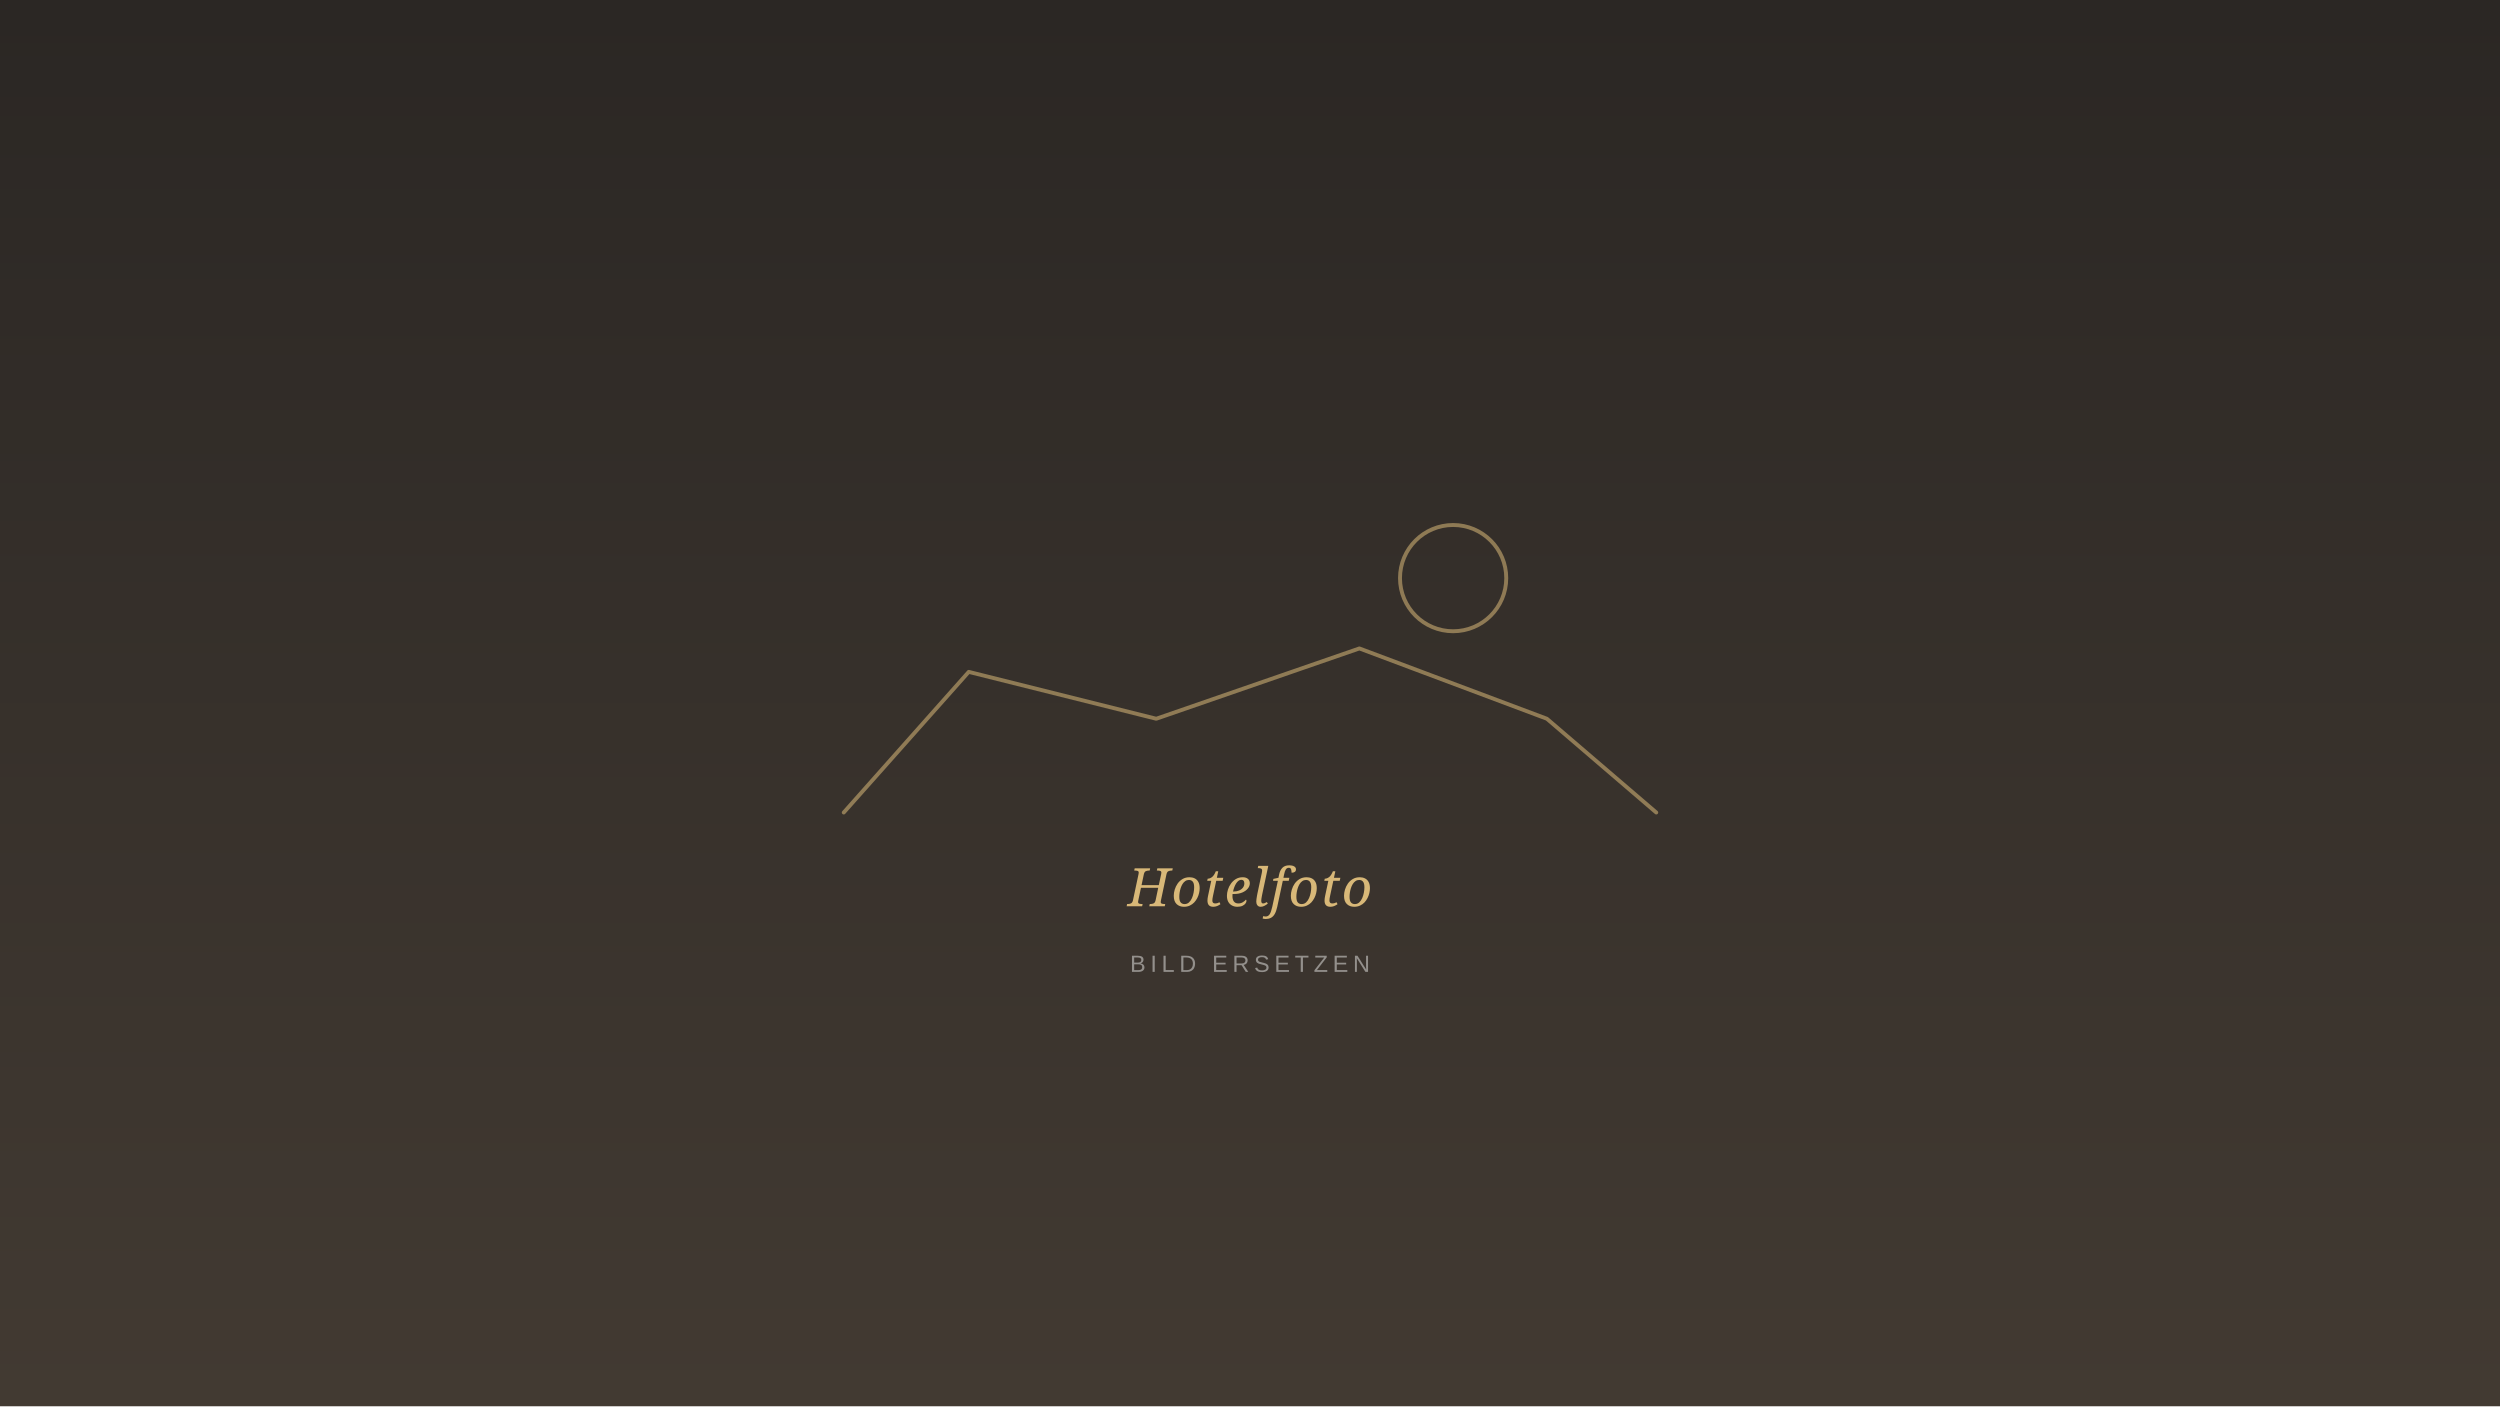
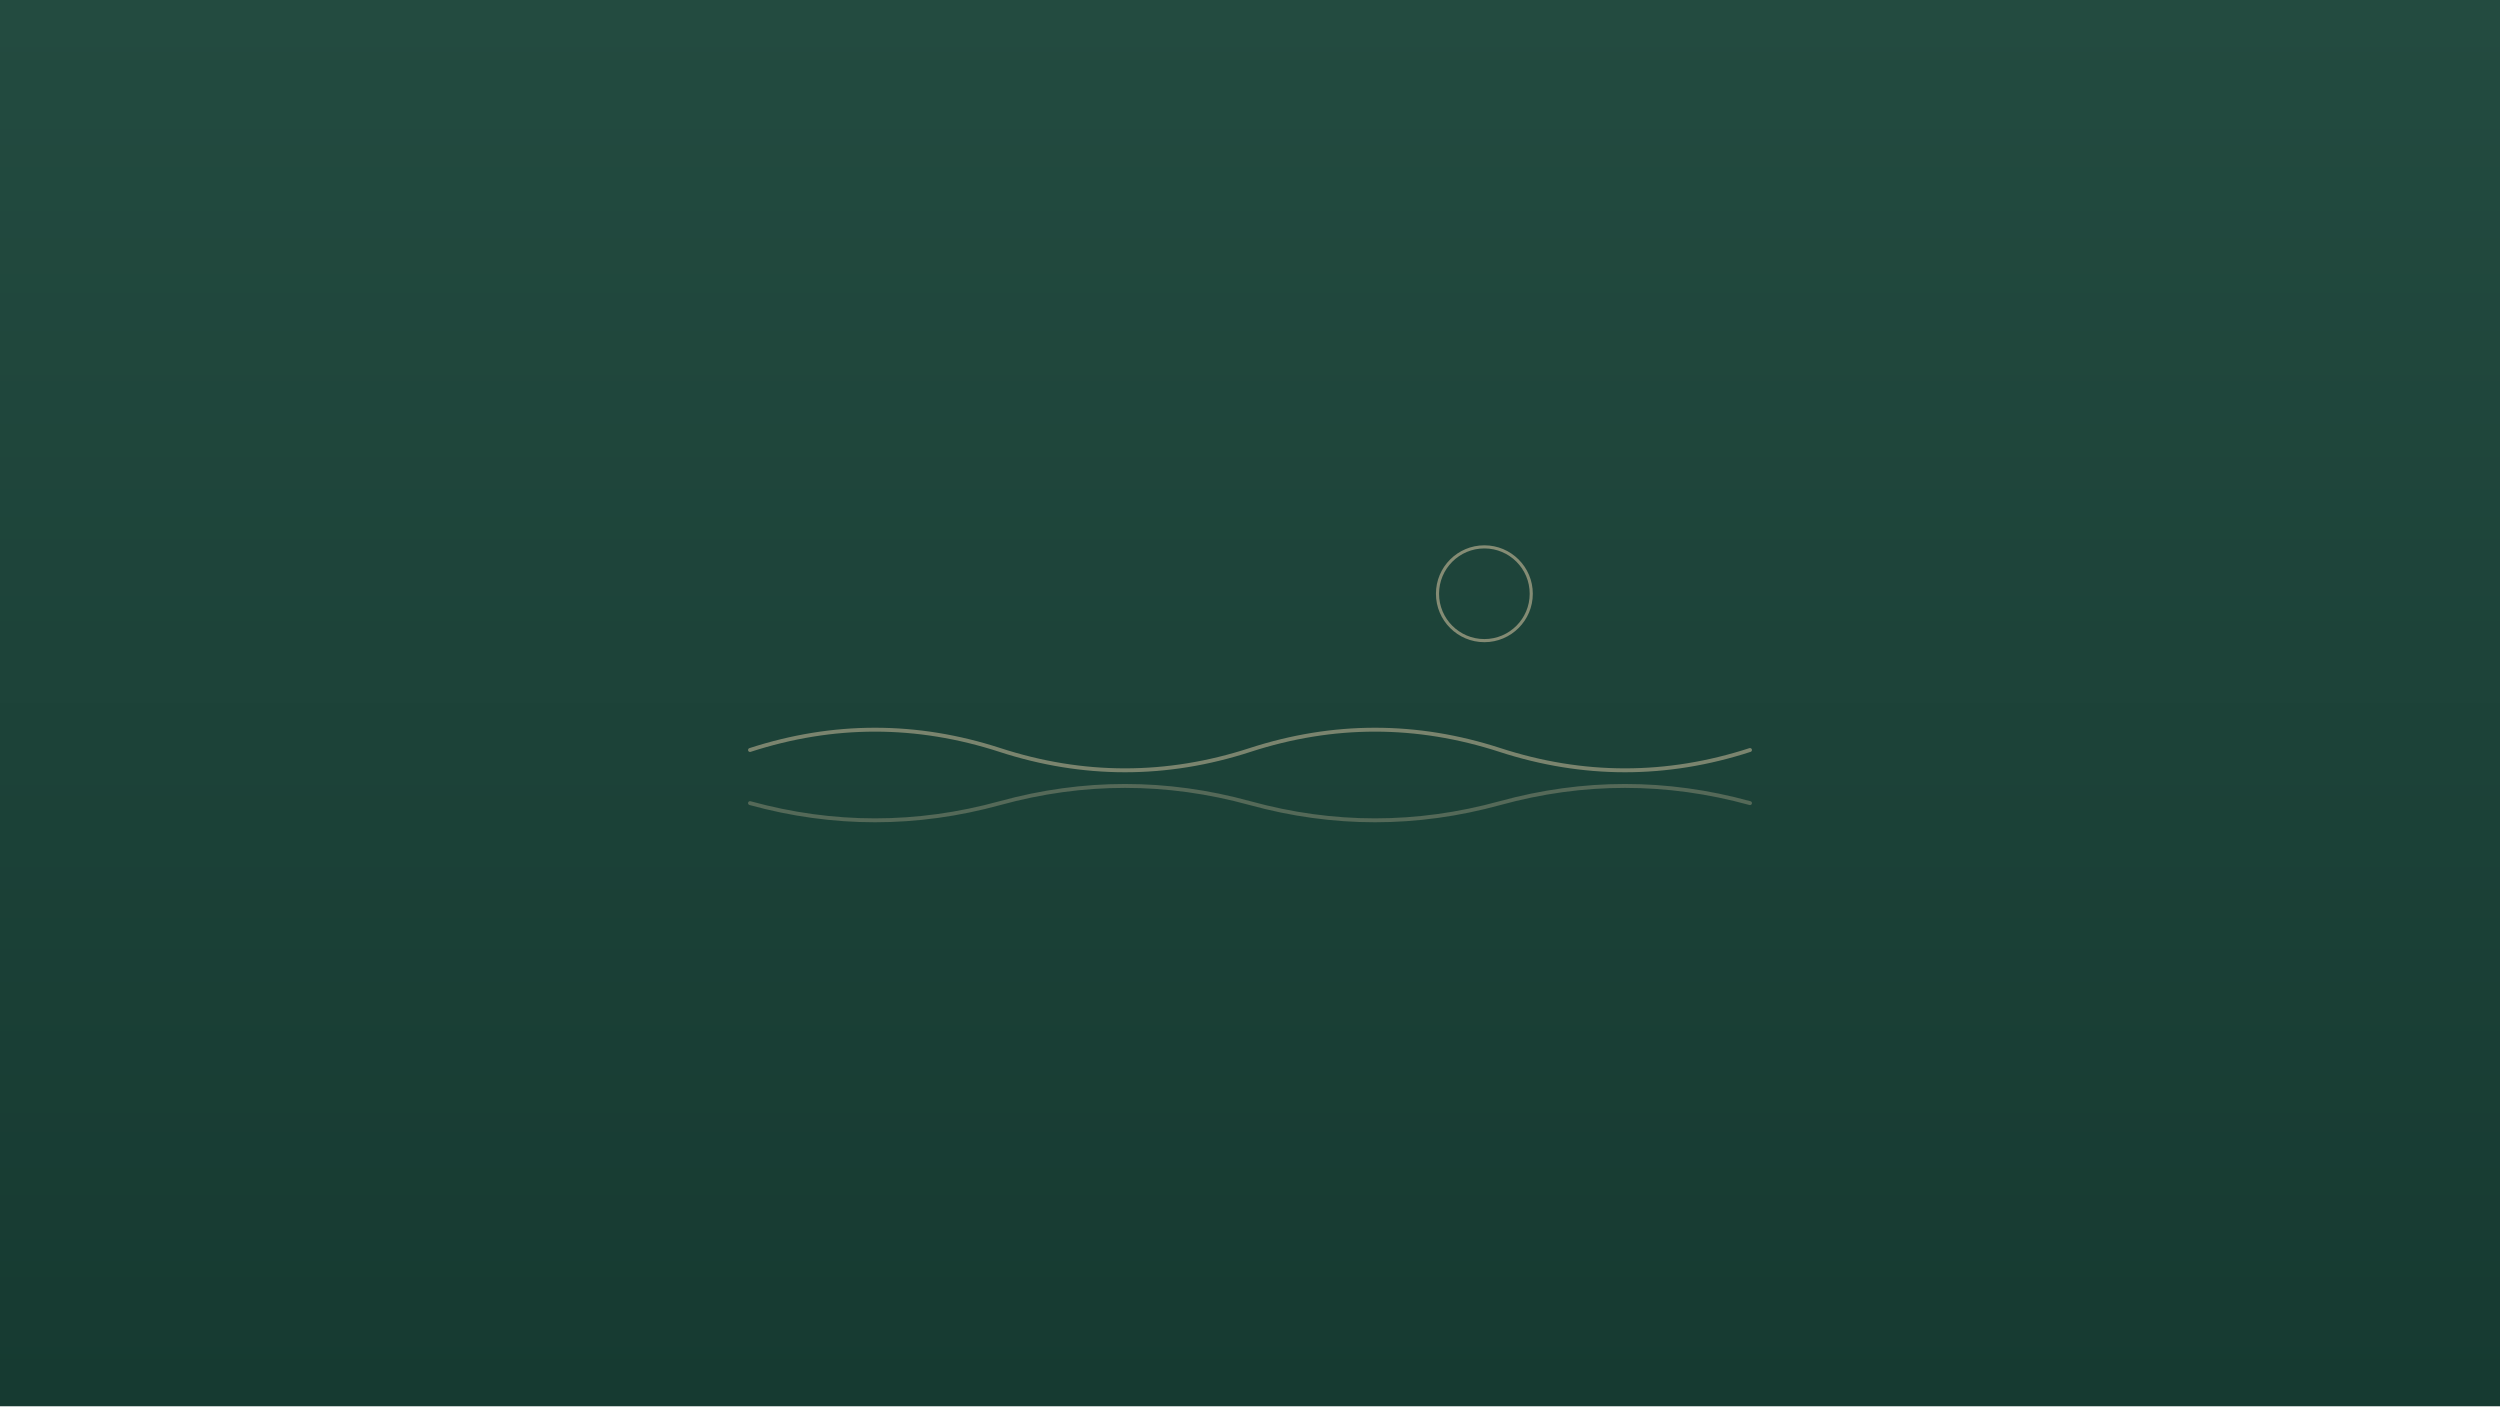
- <svg xmlns="http://www.w3.org/2000/svg" viewBox="0 0 1600 900" preserveAspectRatio="xMidYMid slice" role="img" aria-label="Hotelfoto">
+ <svg xmlns="http://www.w3.org/2000/svg" viewBox="0 0 1600 900" preserveAspectRatio="xMidYMid slice" role="img" aria-label="Hotelbild">
  <defs>
-     <linearGradient id="bg" x1="0" y1="0" x2="0" y2="1">
-       <stop offset="0" stop-color="#2b2724" />
-       <stop offset="1" stop-color="#423a32" />
+     <linearGradient id="g" x1="0" y1="0" x2="0" y2="1">
+       <stop offset="0" stop-color="#234b40" />
+       <stop offset="1" stop-color="#163a31" />
    </linearGradient>
  </defs>
-   <rect width="1600" height="900" fill="url(#bg)" />
-   <g fill="none" stroke="#d8b878" stroke-opacity="0.55" stroke-width="2.5" stroke-linejoin="round" stroke-linecap="round">
-     <circle cx="930" cy="370" r="34" />
-     <path d="M540 520 L620 430 L740 460 L870 415 L990 460 L1060 520" />
+   <rect width="1600" height="900" fill="url(#g)" />
+   <circle cx="950" cy="380" r="30" fill="none" stroke="#d8c6a4" stroke-opacity="0.55" stroke-width="2" />
+   <g fill="none" stroke="#d8c6a4" stroke-opacity="0.5" stroke-width="2.5" stroke-linecap="round">
+     <path d="M480 480 q 80 -26 160 0 t 160 0 t 160 0 t 160 0" />
+     <path d="M480 514 q 80 22 160 0 t 160 0 t 160 0 t 160 0" stroke-opacity="0.3" />
  </g>
-   <text x="50%" y="580" text-anchor="middle" fill="#d8b878" font-family="Georgia, 'Cormorant Garamond', serif" font-size="34" font-style="italic" letter-spacing="1">Hotelfoto</text>
-   <text x="50%" y="622" text-anchor="middle" fill="rgba(255,255,255,0.45)" font-family="Arial, sans-serif" font-size="15" letter-spacing="3" text-transform="uppercase">BILD ERSETZEN</text>
</svg>
